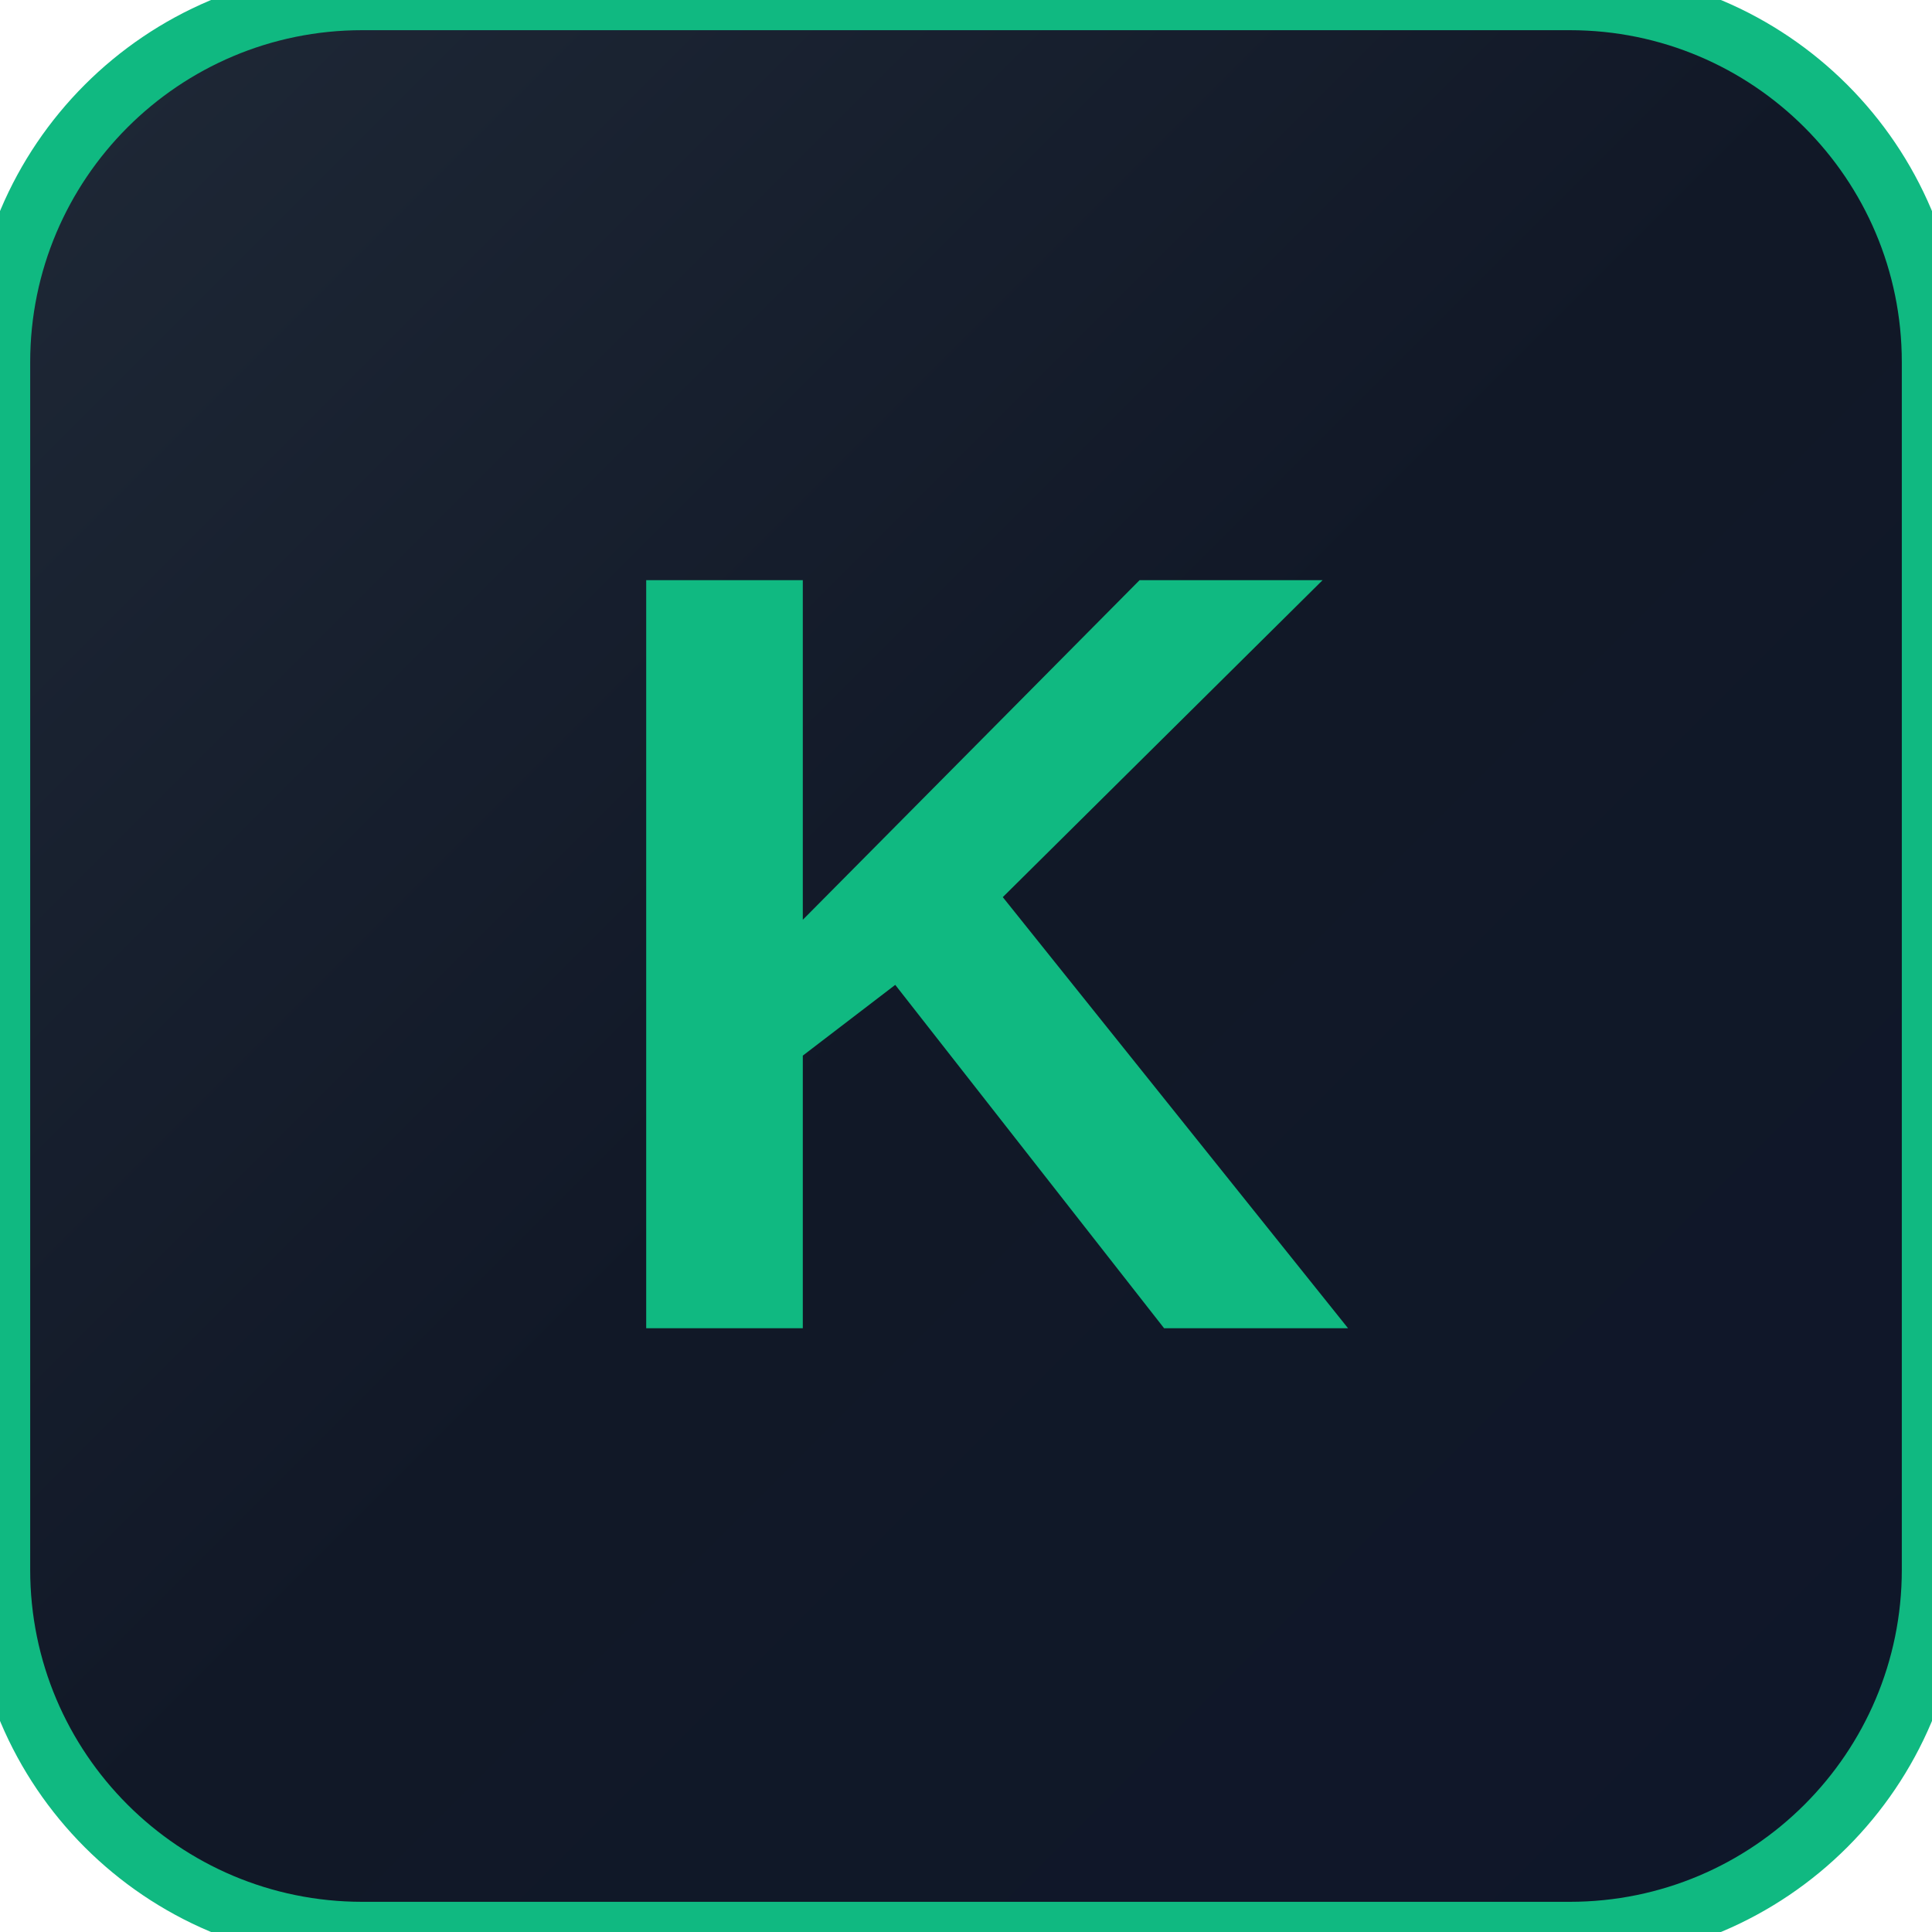
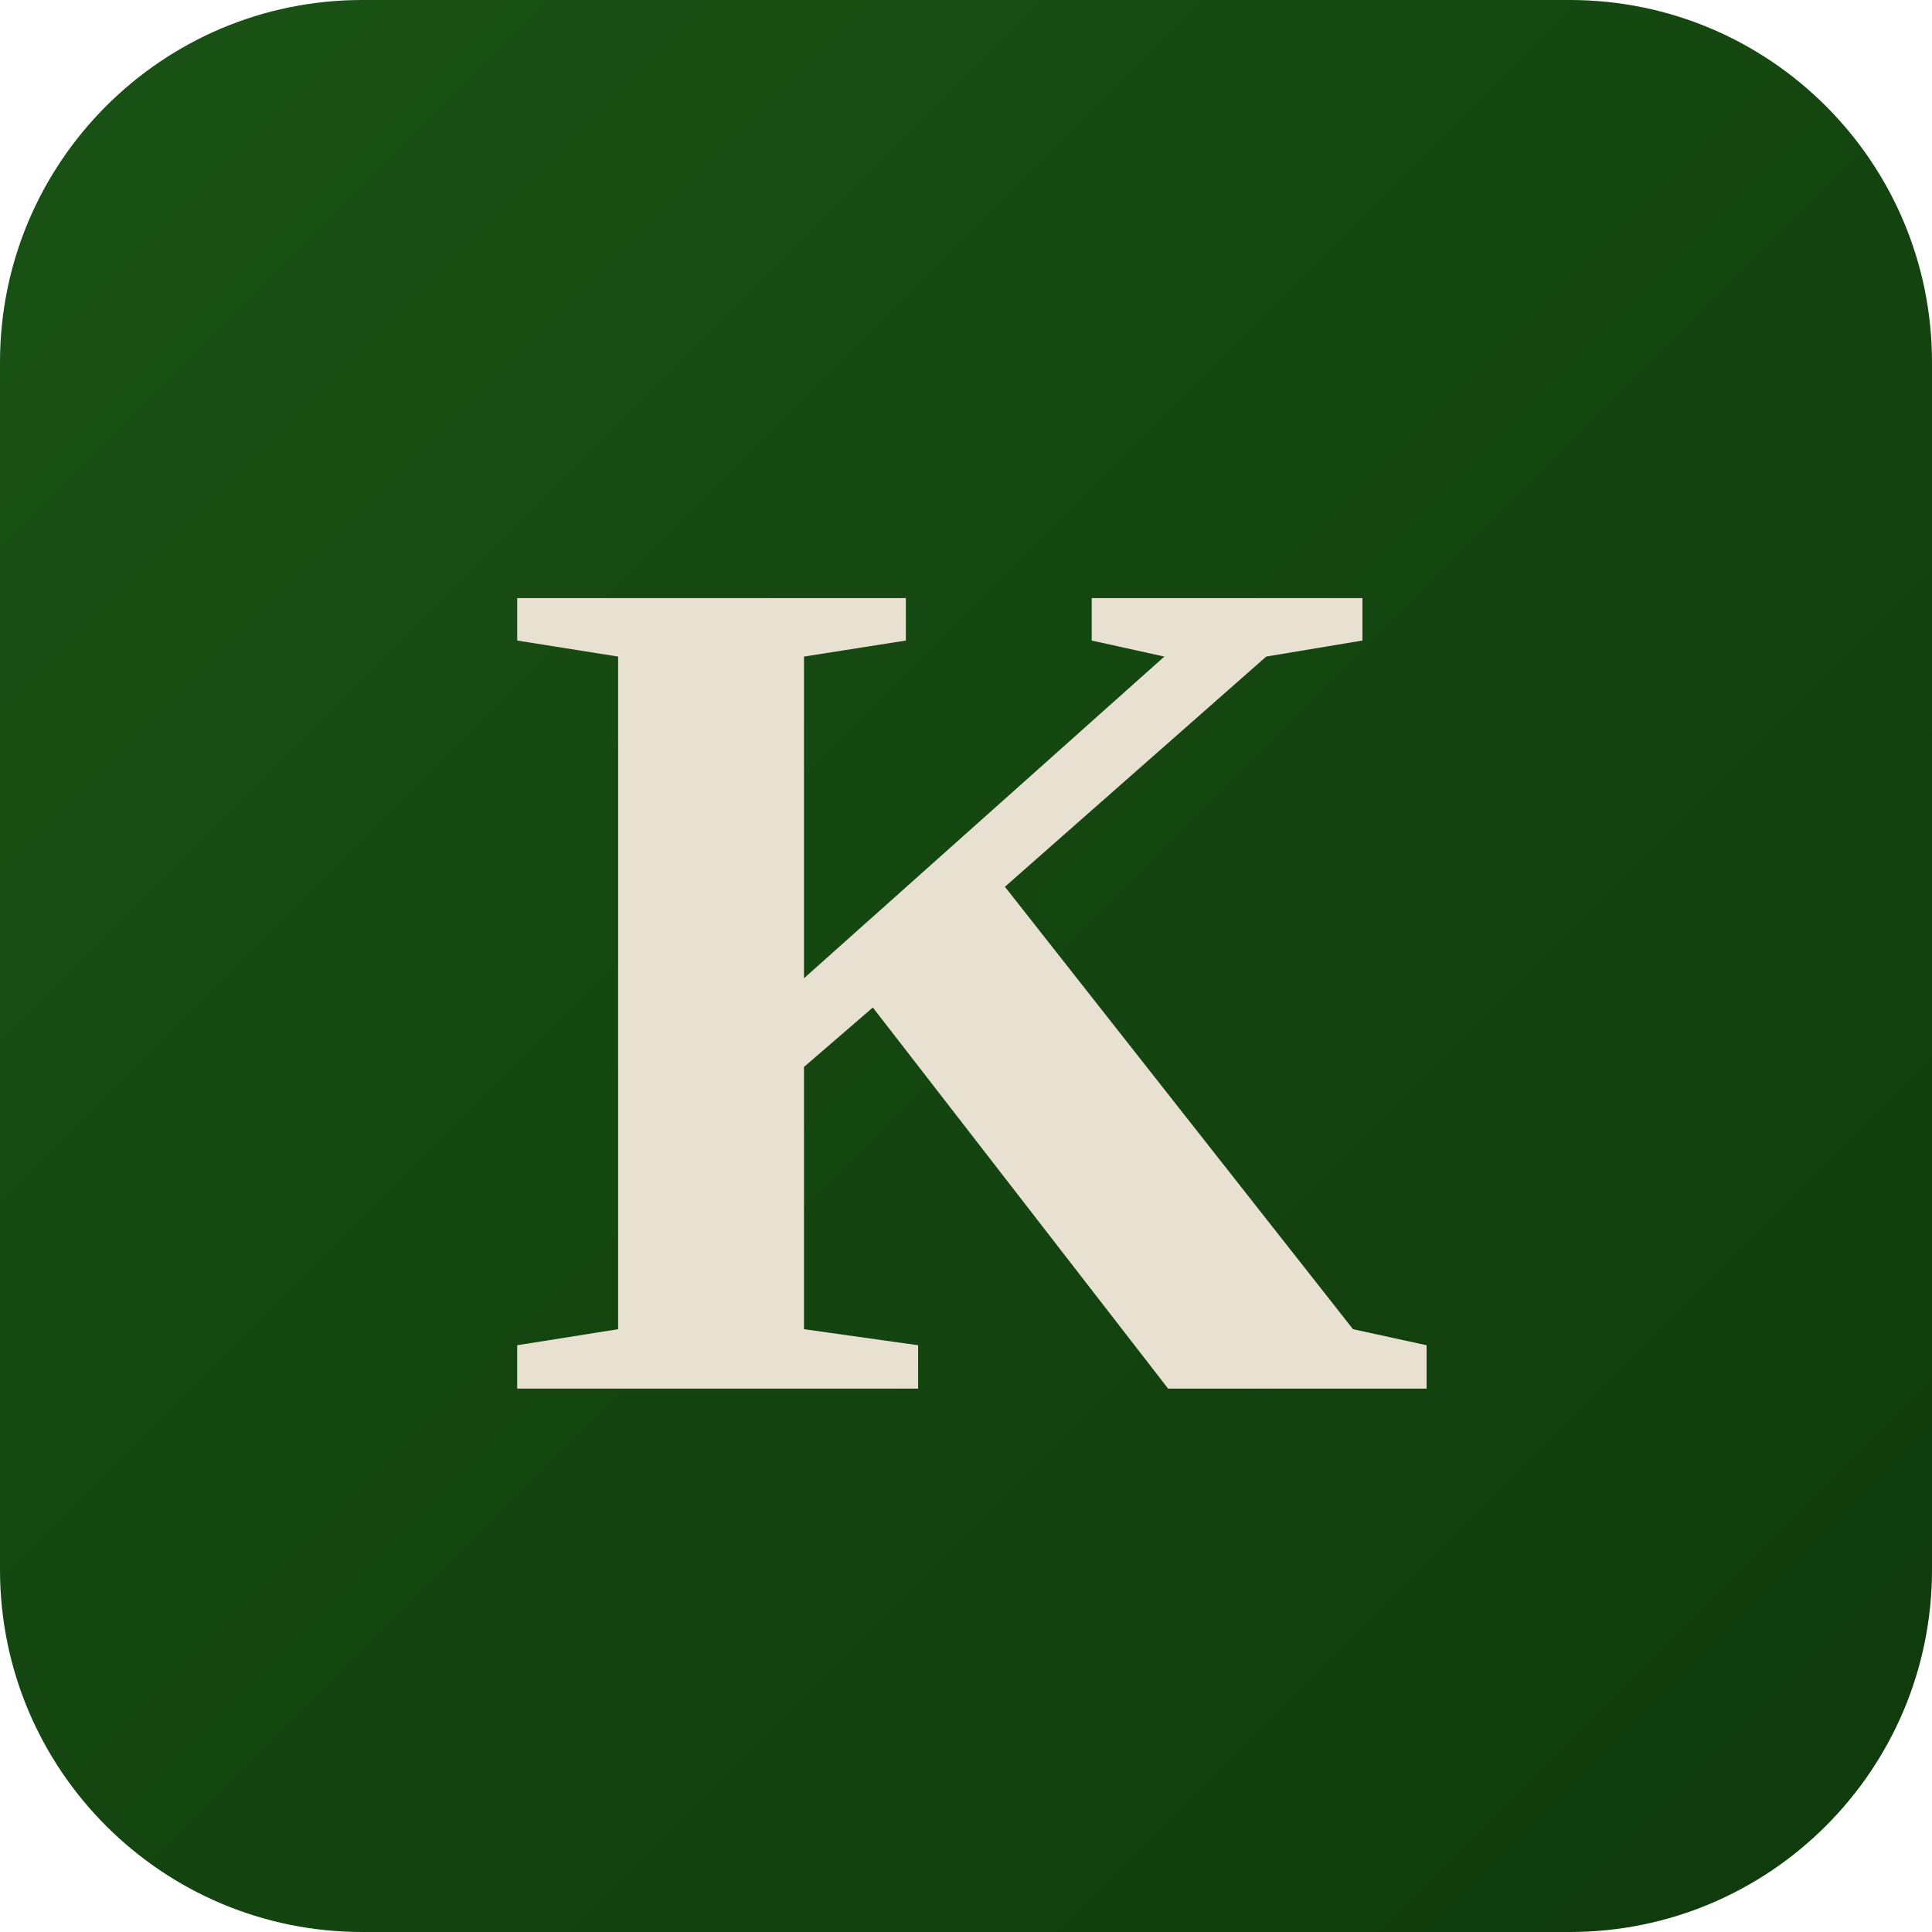
<svg xmlns="http://www.w3.org/2000/svg" width="32" height="32" viewBox="0 0 32 32">
  <defs>
-     <linearGradient id="blackGrad" x1="0%" y1="0%" x2="100%" y2="100%">
-       <stop offset="0%" style="stop-color:#1f2937;stop-opacity:1" />
-       <stop offset="50%" style="stop-color:#111827;stop-opacity:1" />
-       <stop offset="100%" style="stop-color:#0f172a;stop-opacity:1" />
+     <linearGradient id="bg" x1="0%" y1="0%" x2="100%" y2="100%">
+       <stop offset="0%" stop-color="#1a5214" />
+       <stop offset="100%" stop-color="#0f3a0c" />
    </linearGradient>
  </defs>
-   <rect width="32" height="32" rx="6" fill="url(#blackGrad)" stroke="#10b981" stroke-width="1" />
-   <text x="16" y="22" font-family="Arial, sans-serif" font-size="18" font-weight="bold" text-anchor="middle" fill="#10b981">K</text>
+   <rect width="32" height="32" rx="6" fill="url(#bg)" />
+   <text x="16" y="23" font-family="Georgia, 'Times New Roman', serif" font-size="20" font-weight="700" text-anchor="middle" fill="#e8e0d0">K</text>
</svg>
